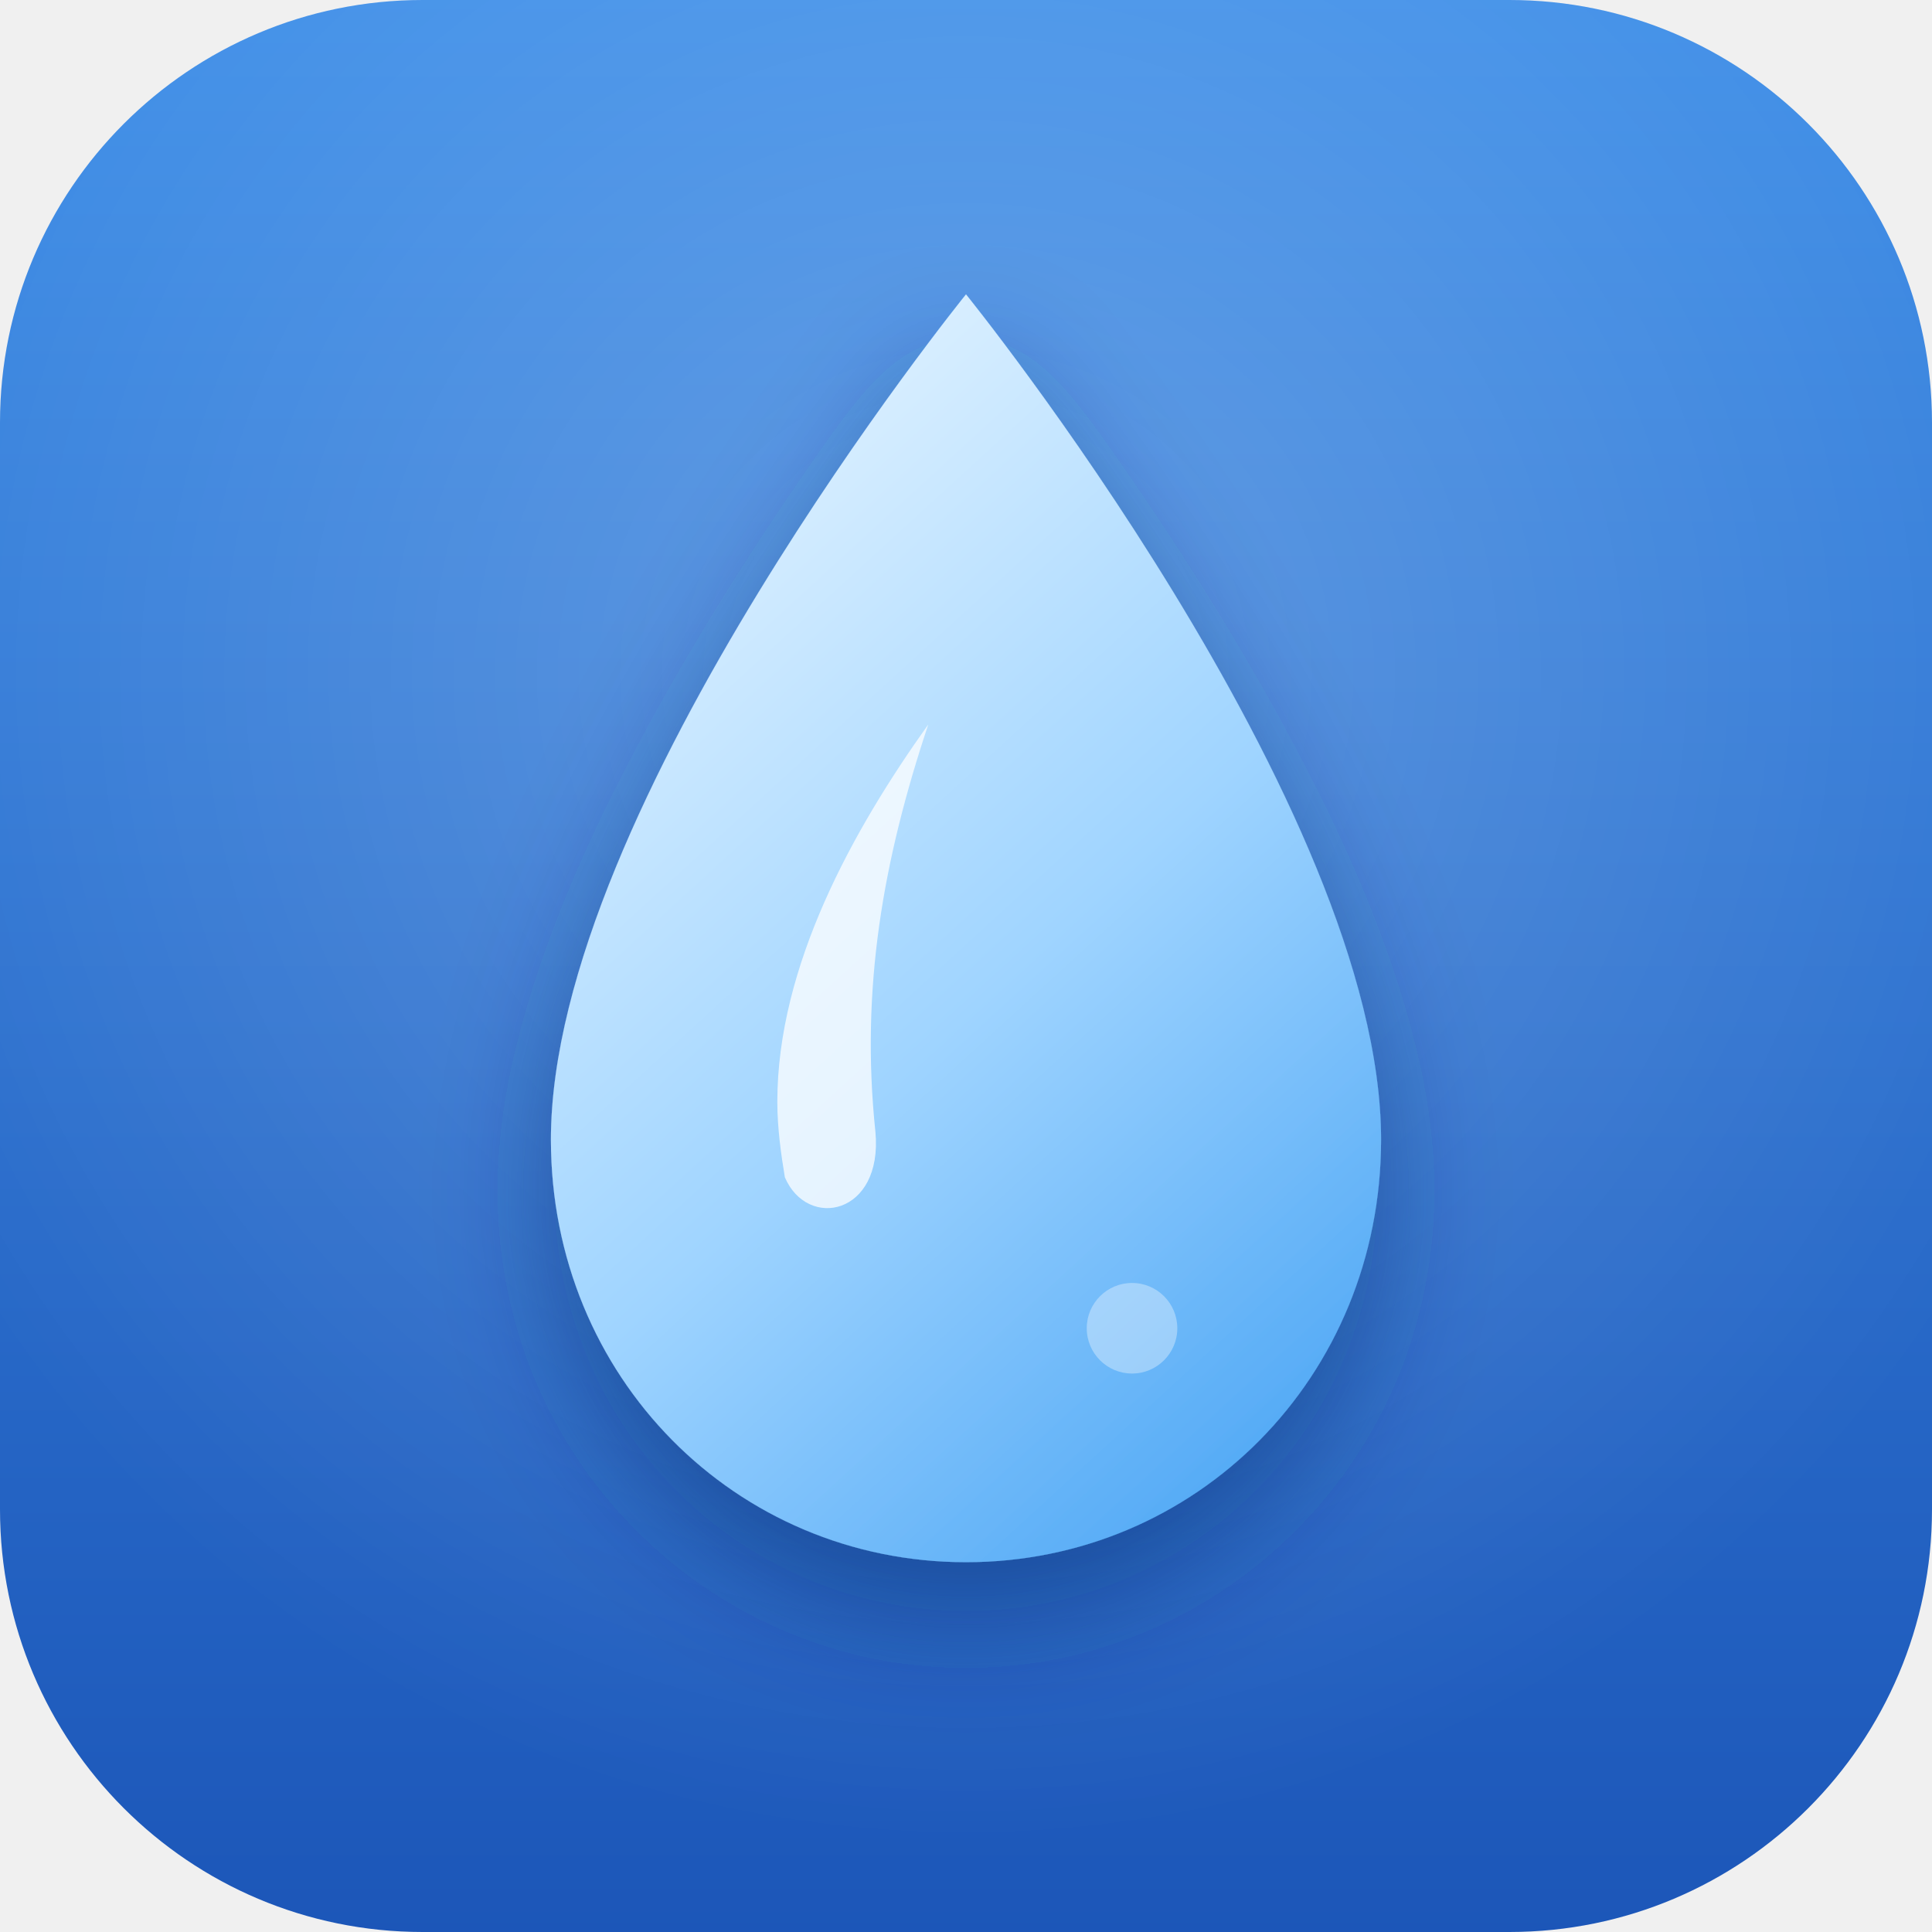
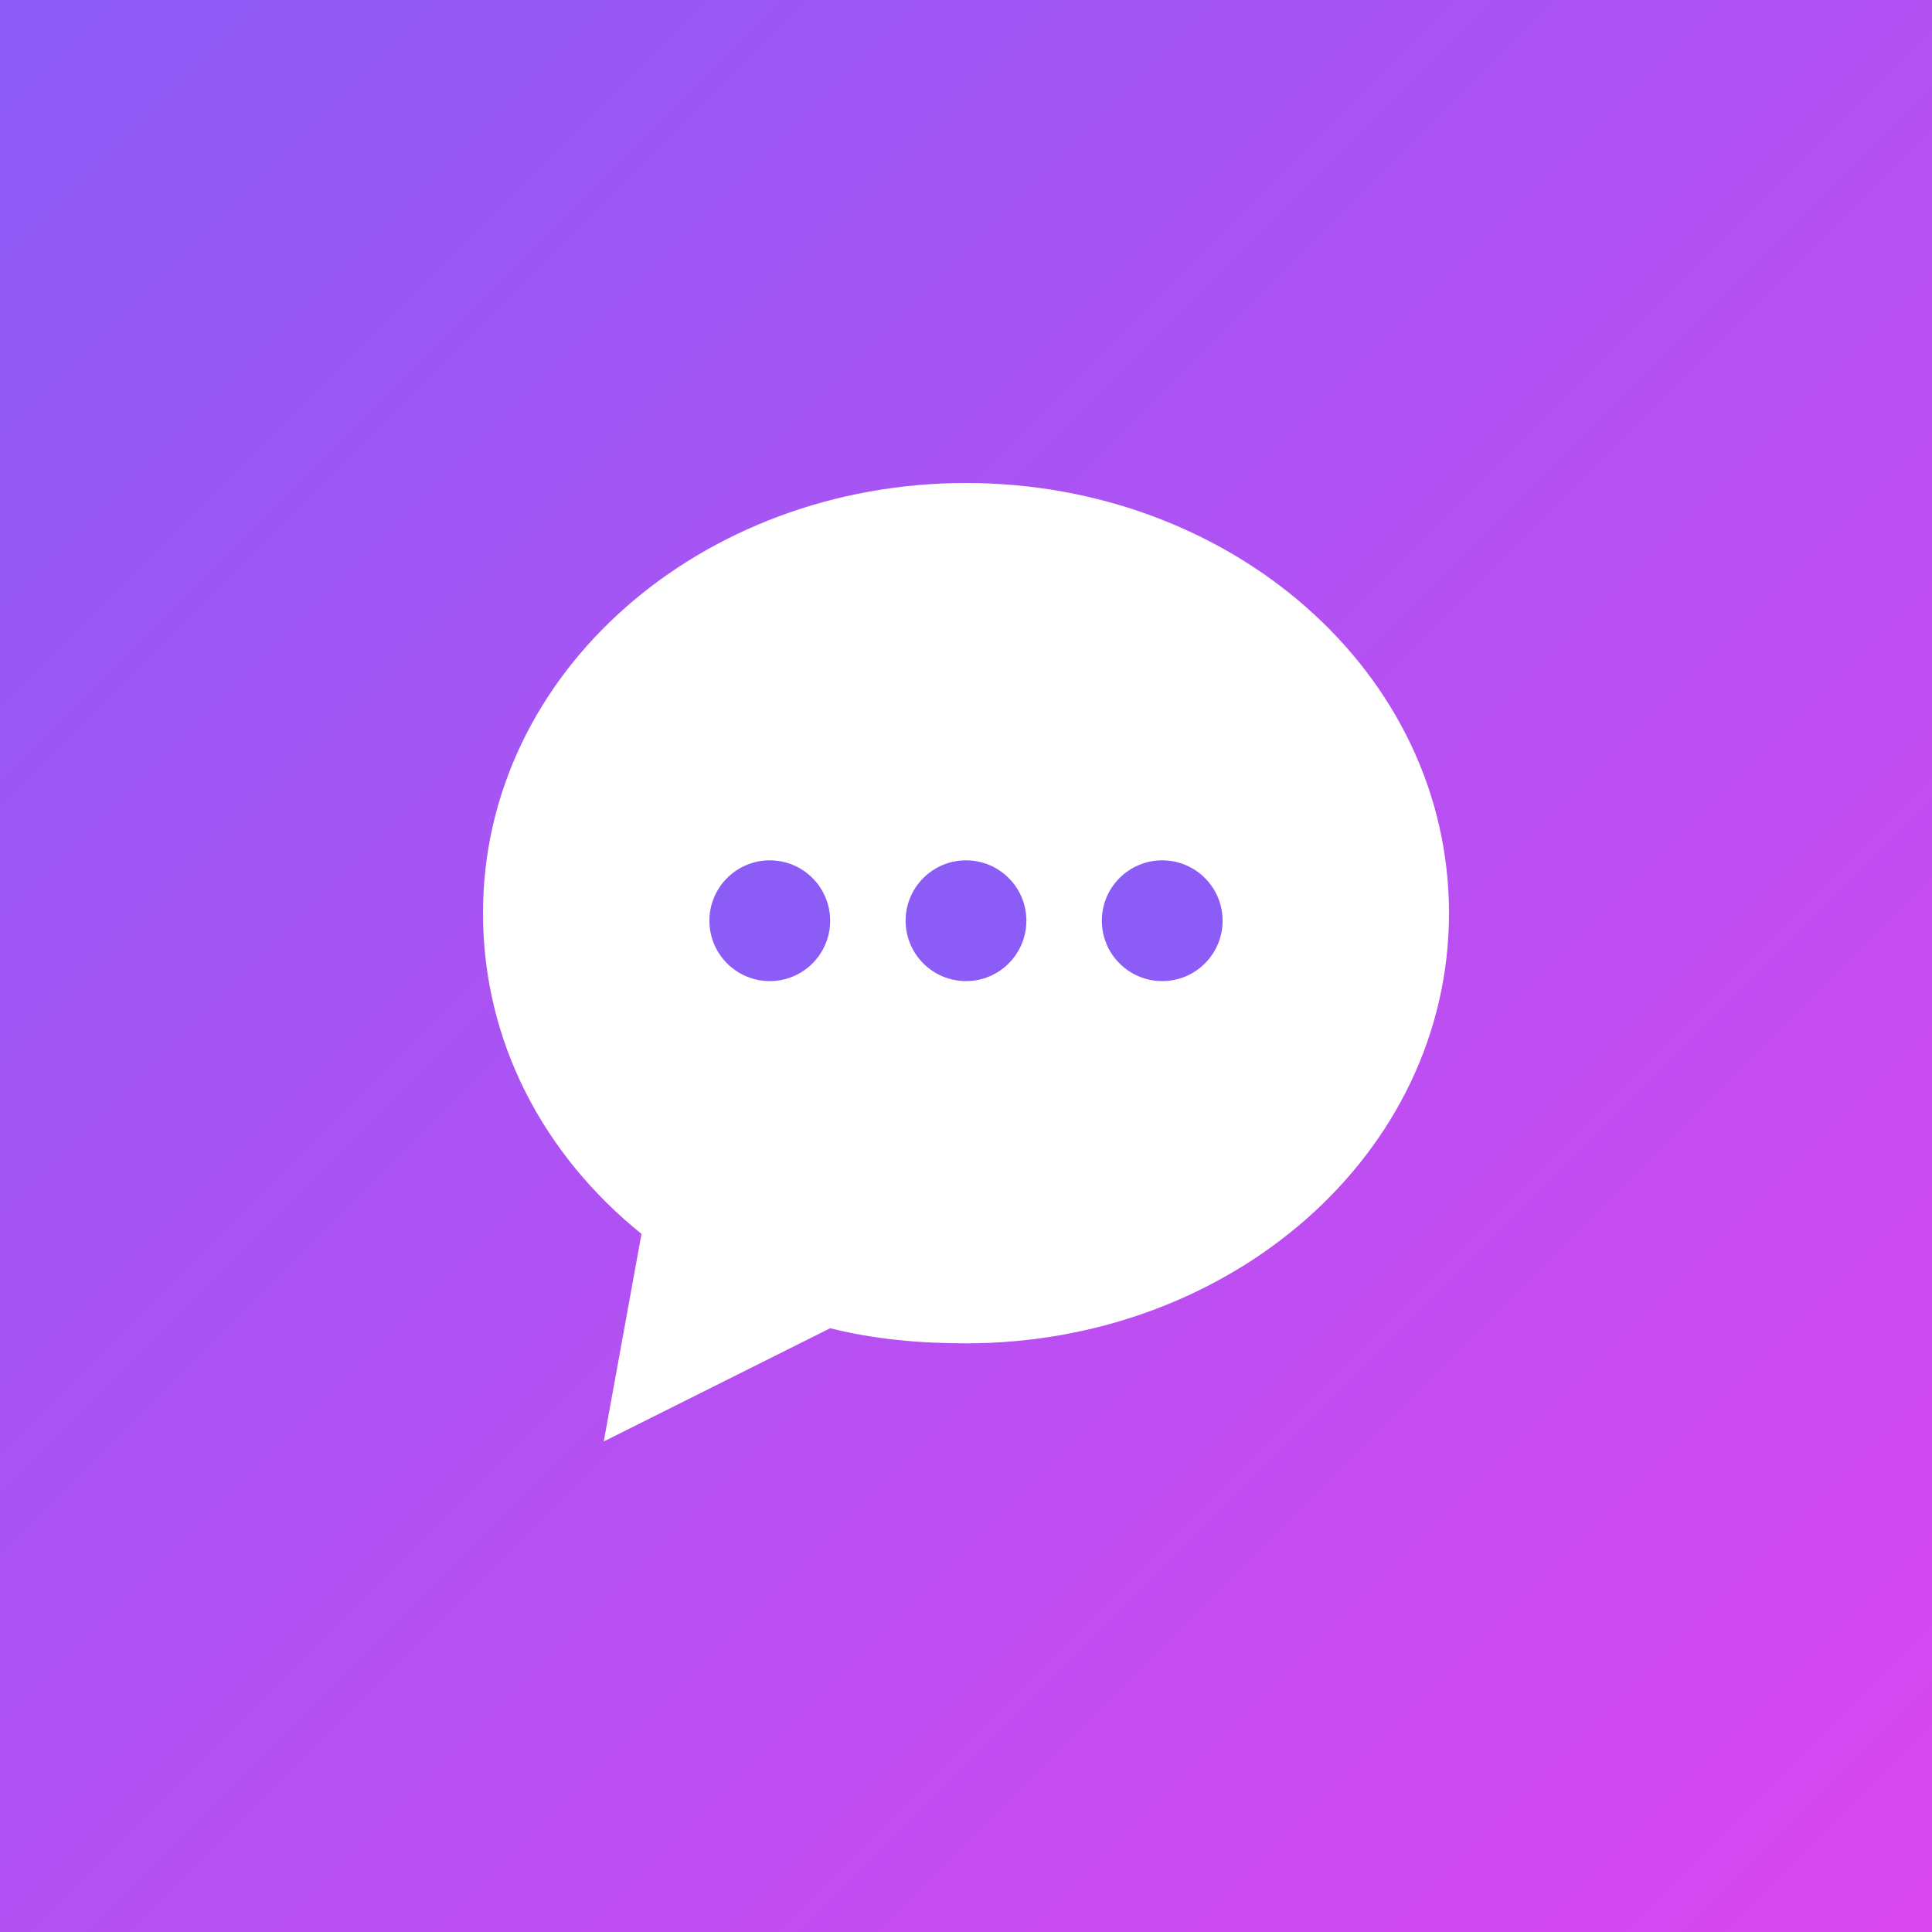
<svg xmlns="http://www.w3.org/2000/svg" viewBox="0 0 512 512">
  <defs>
-     <linearGradient id="sky" x1="0" y1="0" x2="0" y2="1">
-       <stop offset="0" stop-color="#3f8fe8" />
-       <stop offset="1" stop-color="#1c56b8" />
+     <linearGradient id="g" x1="0" y1="0" x2="1" y2="1">
+       <stop offset="0" stop-color="#8b5cf6" />
+       <stop offset="1" stop-color="#d946ef" />
    </linearGradient>
-     <linearGradient id="drop" x1="0.2" y1="0" x2="0.8" y2="1">
-       <stop offset="0" stop-color="#e9f6ff" />
-       <stop offset="0.55" stop-color="#9fd4ff" />
-       <stop offset="1" stop-color="#4ea7f5" />
-     </linearGradient>
-     <radialGradient id="glow" cx="0.5" cy="0.35" r="0.6">
-       <stop offset="0" stop-color="#ffffff" stop-opacity="0.22" />
-       <stop offset="1" stop-color="#ffffff" stop-opacity="0" />
-     </radialGradient>
-     <filter id="sh" x="-30%" y="-30%" width="160%" height="160%">
-       <feDropShadow dx="0" dy="14" stdDeviation="16" flood-color="#0b2f6e" flood-opacity="0.45" />
-     </filter>
  </defs>
-   <rect width="512" height="512" rx="112" fill="url(#sky)" />
-   <rect width="512" height="512" rx="112" fill="url(#glow)" />
-   <path filter="url(#sh)" fill="url(#drop)" d="M256 78 C 256 78 146 214 146 302 C 146 365 195 414 256 414 C 317 414 366 365 366 302 C 366 214 256 78 256 78 Z" />
-   <path fill="#ffffff" opacity="0.75" d="M206 292 C 206 256 226 220 246 192 C 234 228 228 262 232 300 C 234 322 214 326 208 312 C 207 306 206 299 206 292 Z" />
-   <circle cx="300" cy="352" r="12" fill="#ffffff" opacity="0.35" />
+   <rect width="512" height="512" fill="url(#g)" />
+   <path d="M256 128c-70 0-128 50-128 114 0 34 16 64 42 85l-10 55 60-30c12 3 24 4 36 4 70 0 128-50 128-114S326 128 256 128z" fill="#fff" />
+   <circle cx="204" cy="244" r="16" fill="#8b5cf6" />
+   <circle cx="256" cy="244" r="16" fill="#8b5cf6" />
+   <circle cx="308" cy="244" r="16" fill="#8b5cf6" />
</svg>
